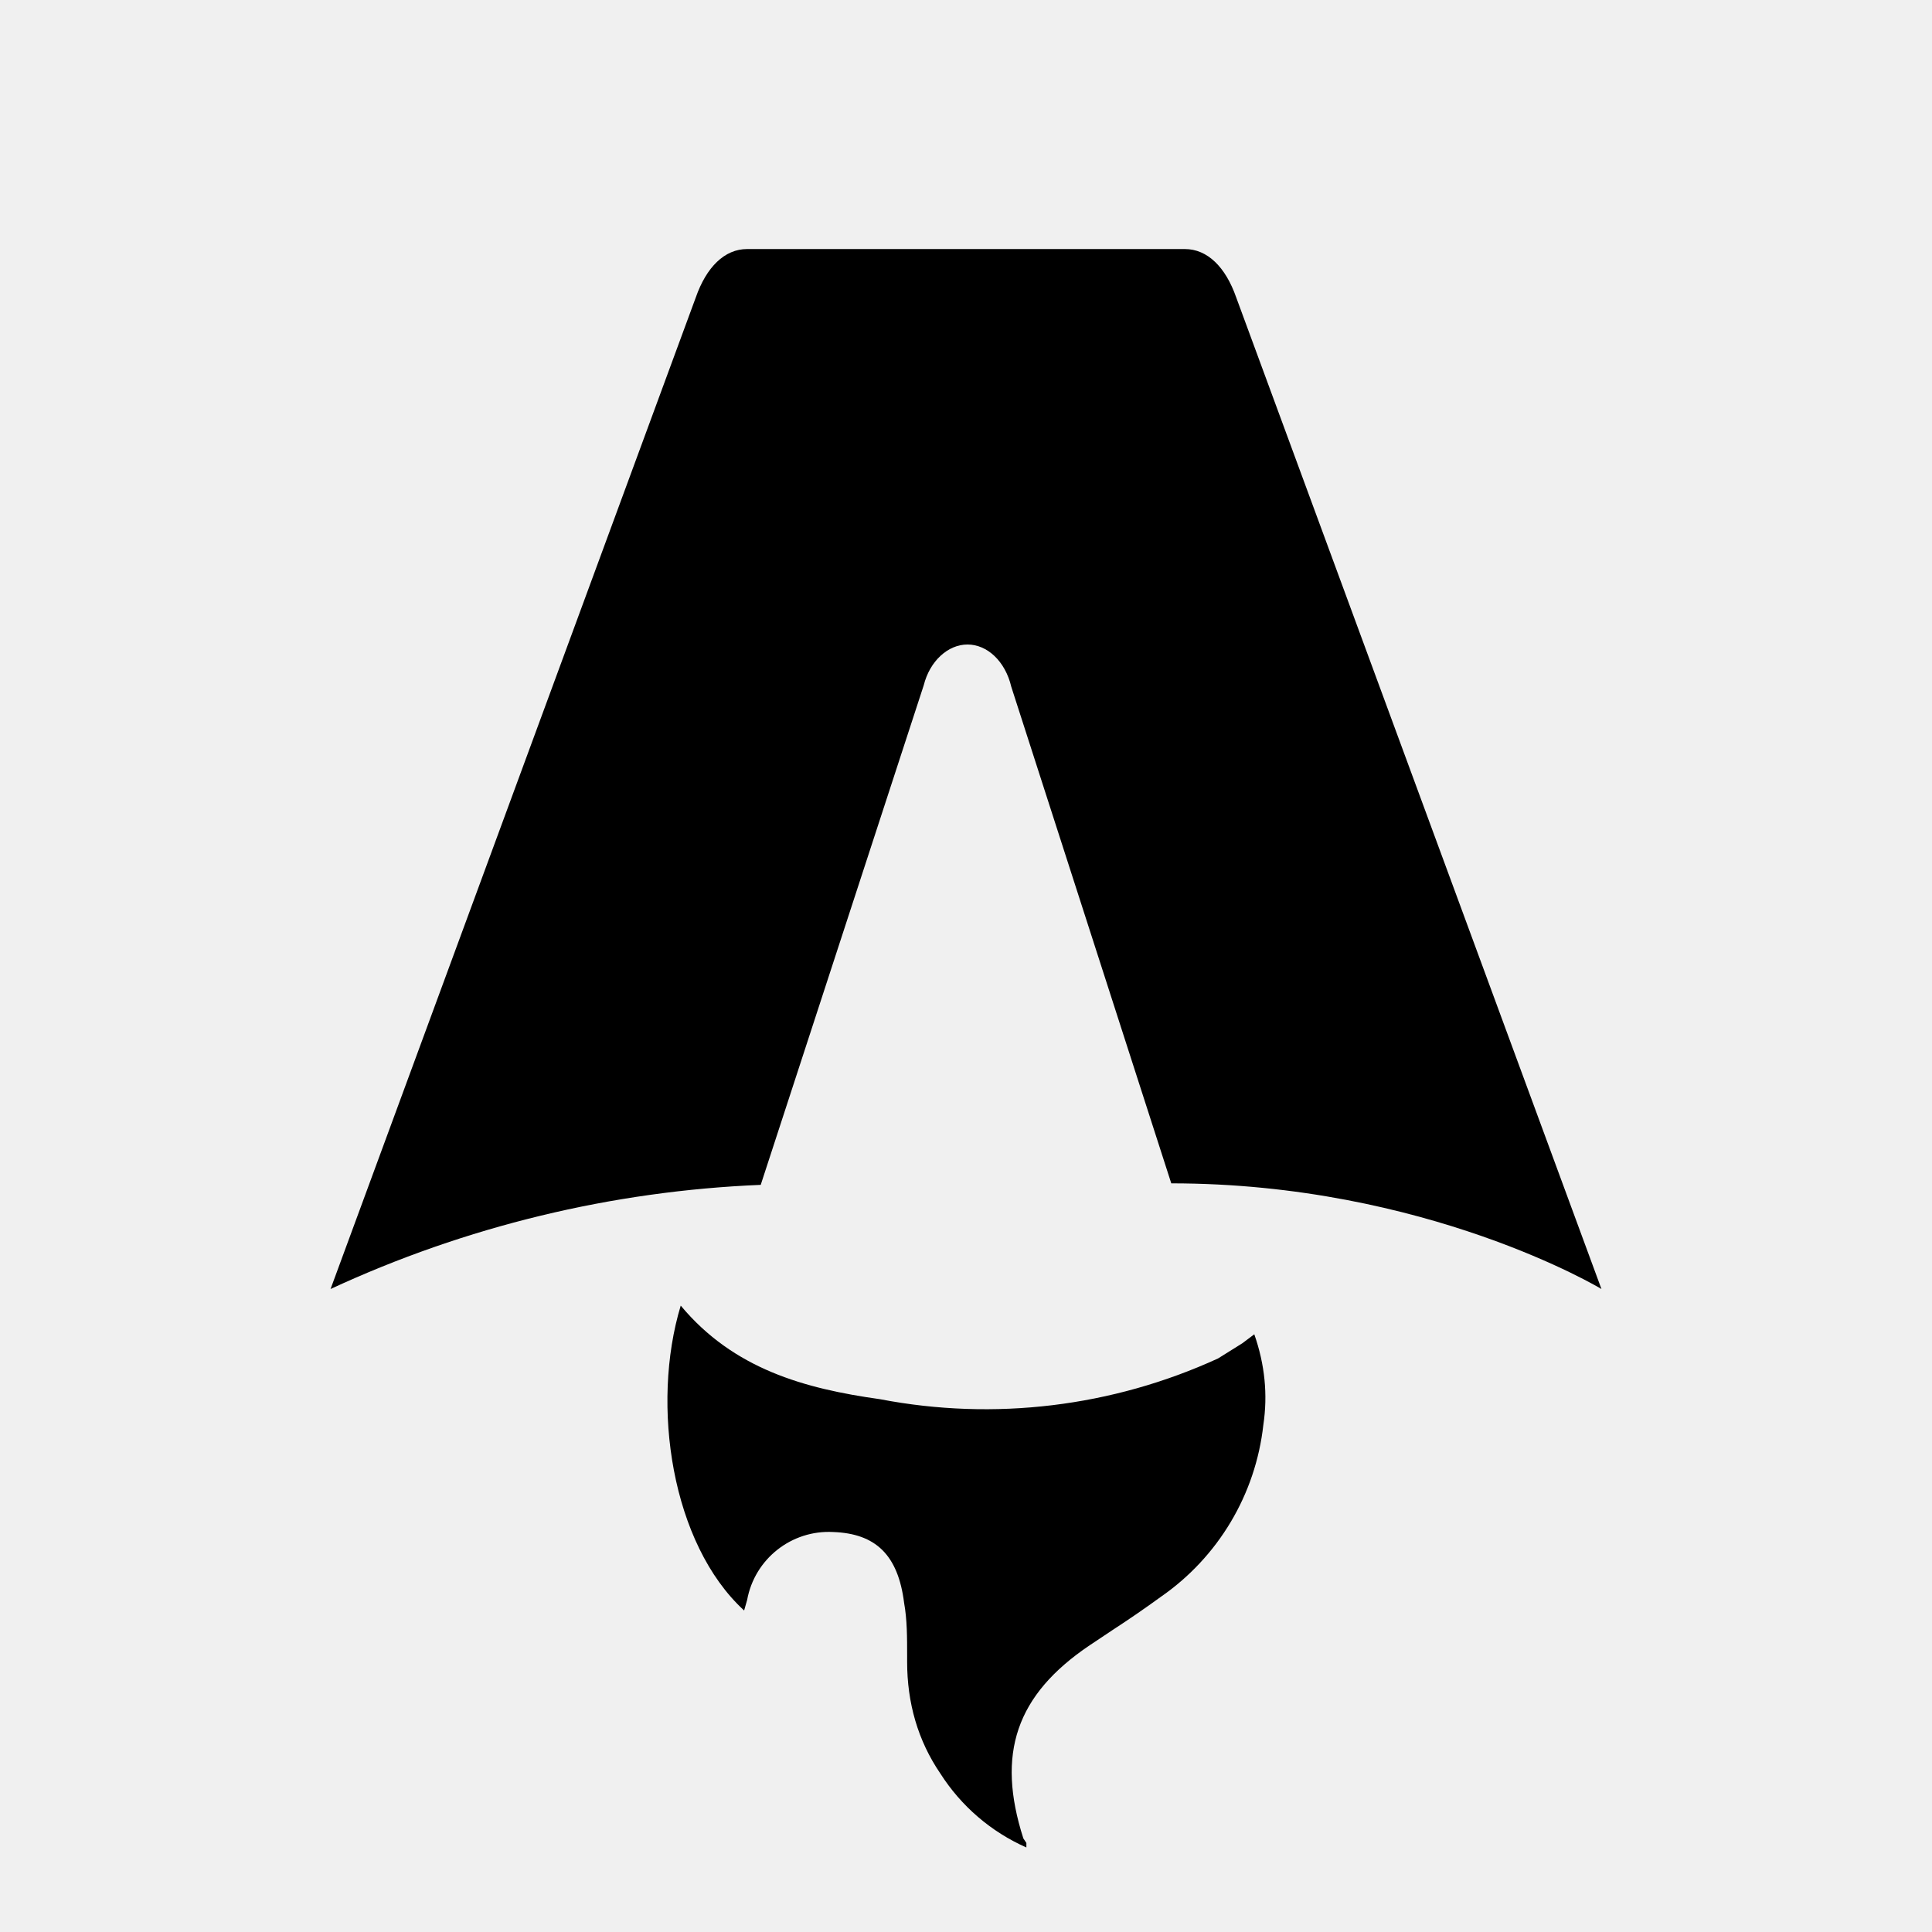
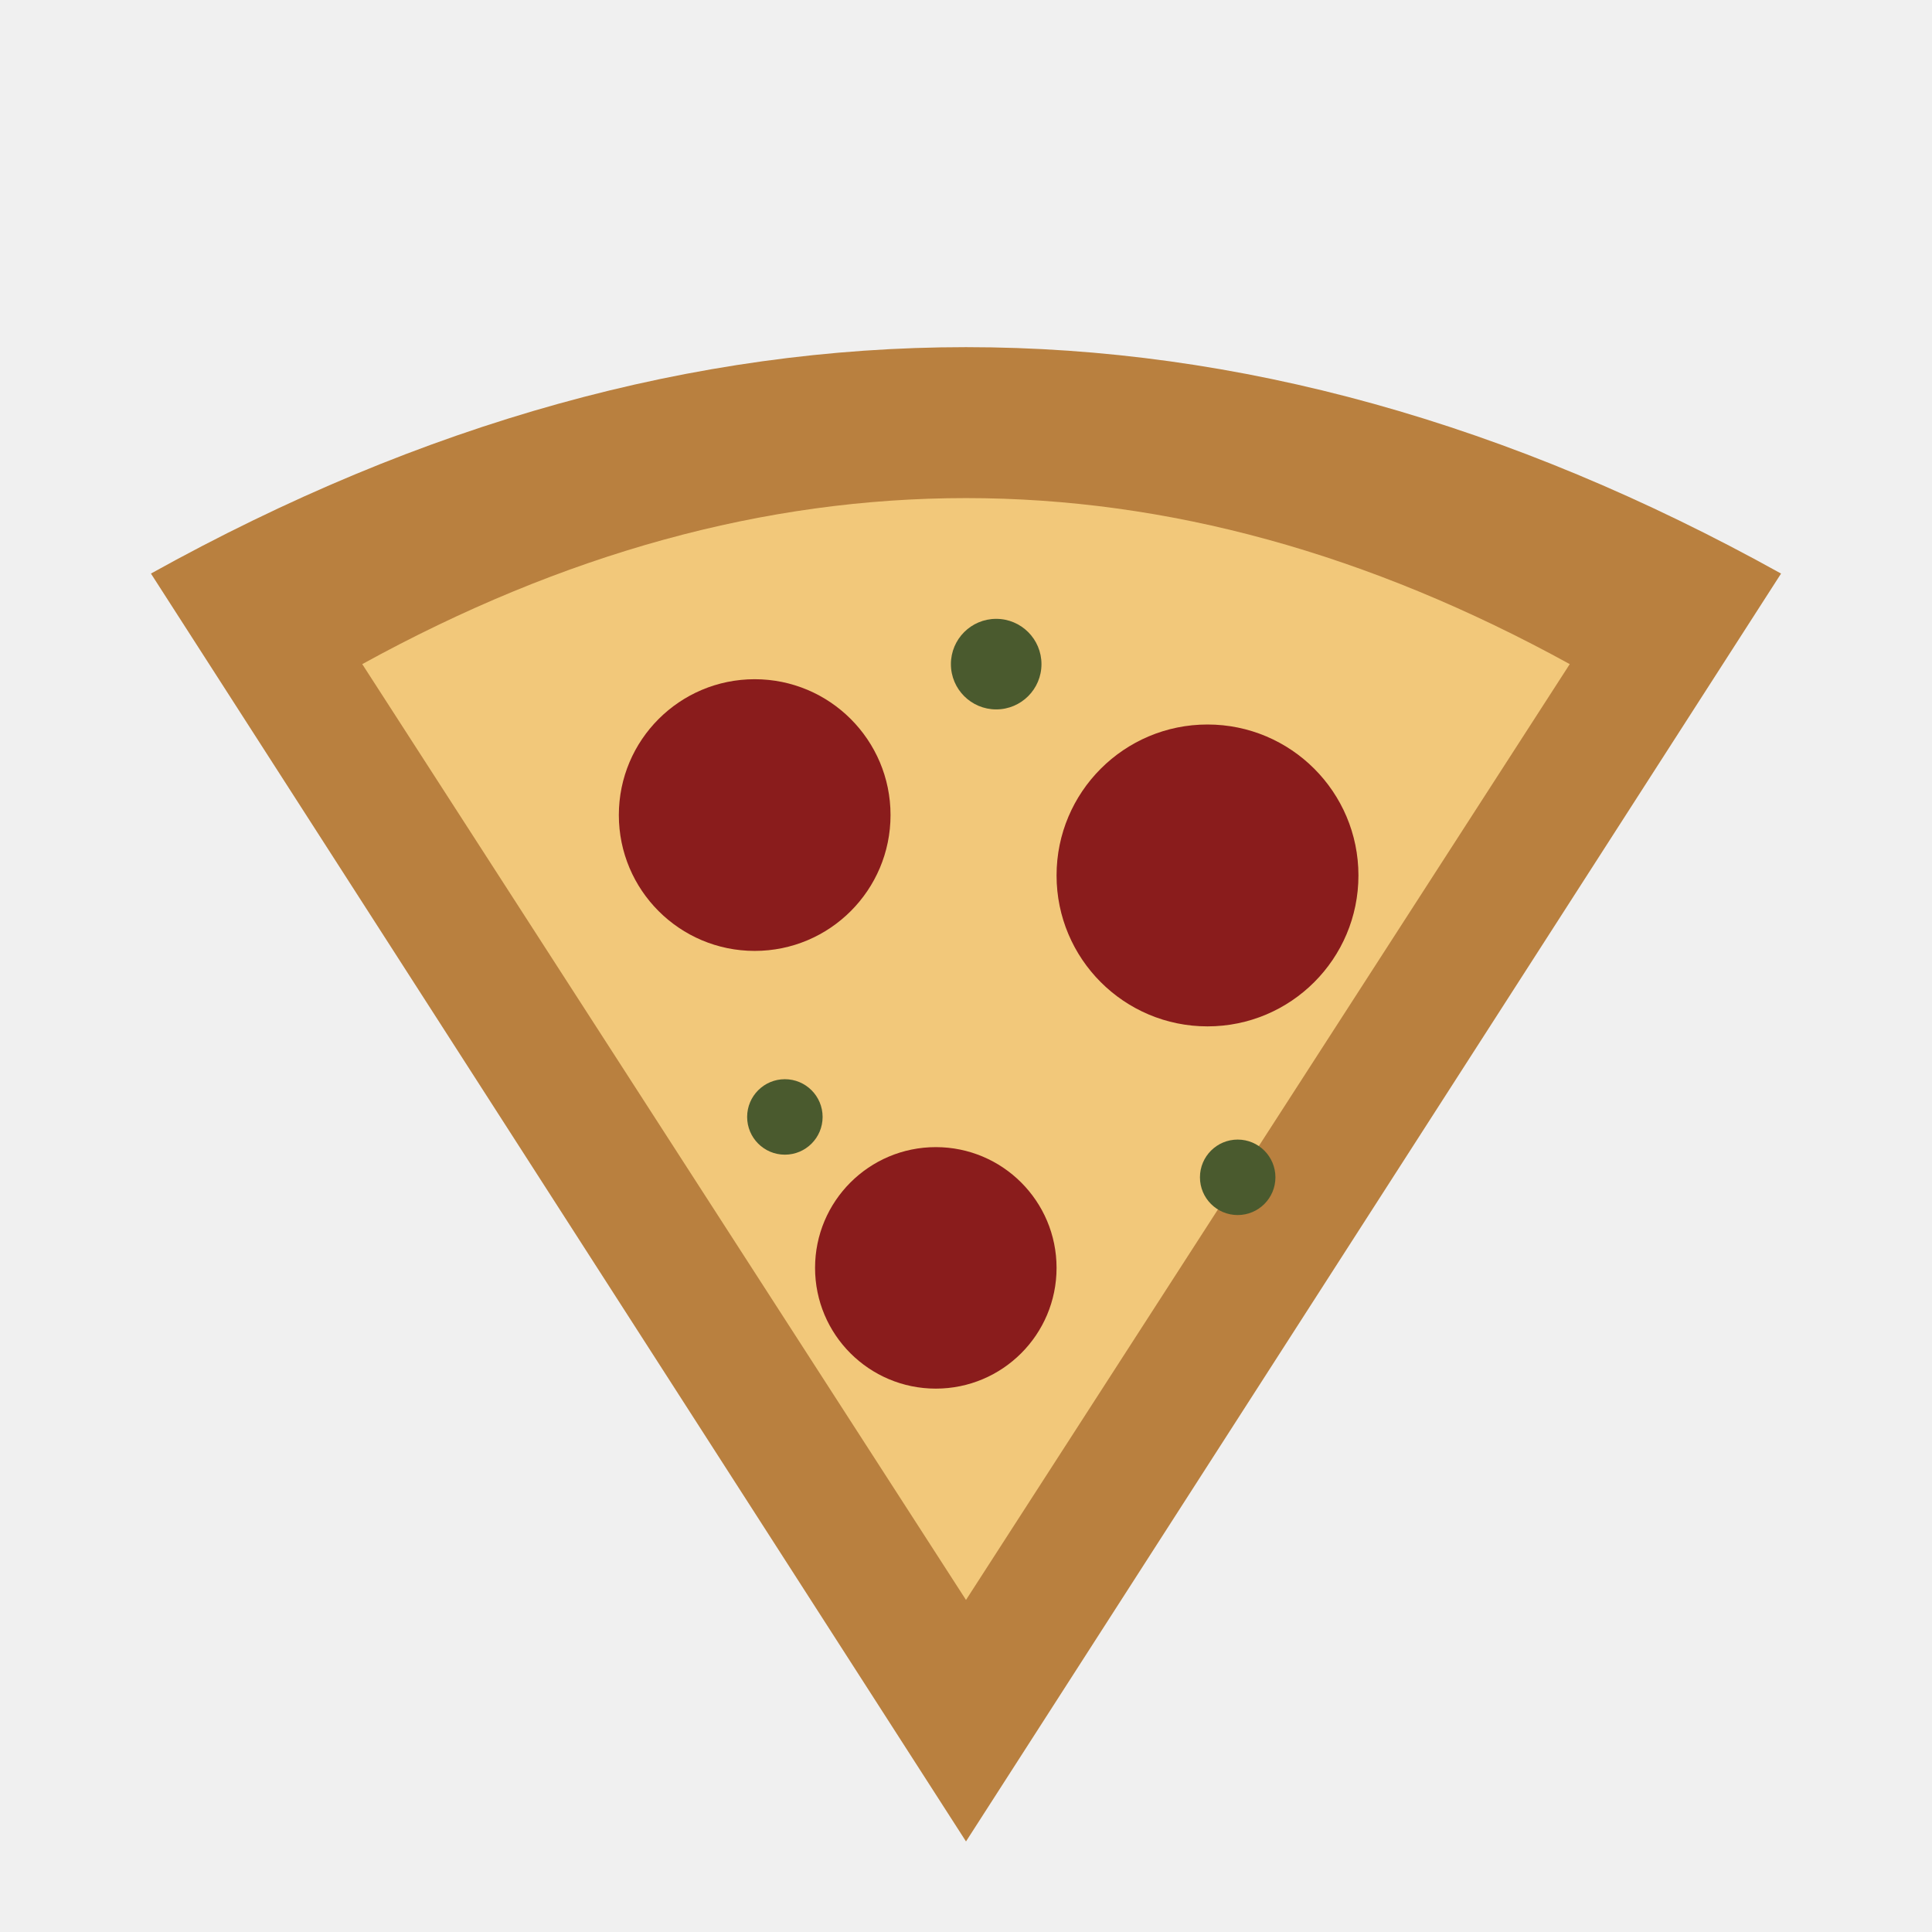
- <svg xmlns="http://www.w3.org/2000/svg" fill="none" viewBox="0 0 128 128">
-   <path d="M50.4 78.5a75.1 75.1 0 0 0-28.5 6.9l24.2-65.7c.7-2 1.9-3.2 3.4-3.2h29c1.5 0 2.7 1.2 3.4 3.2l24.2 65.7s-11.6-7-28.5-7L67 45.5c-.4-1.7-1.6-2.8-2.9-2.8-1.3 0-2.5 1.1-2.9 2.7L50.4 78.5Zm-1.1 28.2Zm-4.2-20.2c-2 6.6-.6 15.8 4.2 20.2a17.5 17.5 0 0 1 .2-.7 5.5 5.5 0 0 1 5.7-4.5c2.8.1 4.3 1.5 4.7 4.7.2 1.1.2 2.3.2 3.5v.4c0 2.7.7 5.2 2.2 7.4a13 13 0 0 0 5.7 4.9v-.3l-.2-.3c-1.8-5.6-.5-9.5 4.4-12.8l1.5-1a73 73 0 0 0 3.2-2.2 16 16 0 0 0 6.8-11.4c.3-2 .1-4-.6-6l-.8.6-1.6 1a37 37 0 0 1-22.4 2.7c-5-.7-9.7-2-13.2-6.2Z" />
-   <style>
-         path { fill: #000; }
-         @media (prefers-color-scheme: dark) {
-             path { fill: #FFF; }
-         }
-     </style>
+ <svg xmlns="http://www.w3.org/2000/svg" viewBox="0 0 128 128">
+   <path d="M10 38 Q64 8 118 38 L64 122 Z" fill="#b9803f" />
+   <path d="M24 44 Q64 22 104 44 L64 106 Z" fill="#f2c87a" />
+   <circle cx="50" cy="54" r="9" fill="#8a1c1c" />
+   <circle cx="80" cy="58" r="10" fill="#8a1c1c" />
+   <circle cx="62" cy="84" r="8" fill="#8a1c1c" />
+   <circle cx="66" cy="44" r="3" fill="#4a5a2e" />
+   <circle cx="52" cy="74" r="2.5" fill="#4a5a2e" />
+   <circle cx="82" cy="78" r="2.5" fill="#4a5a2e" />
</svg>
